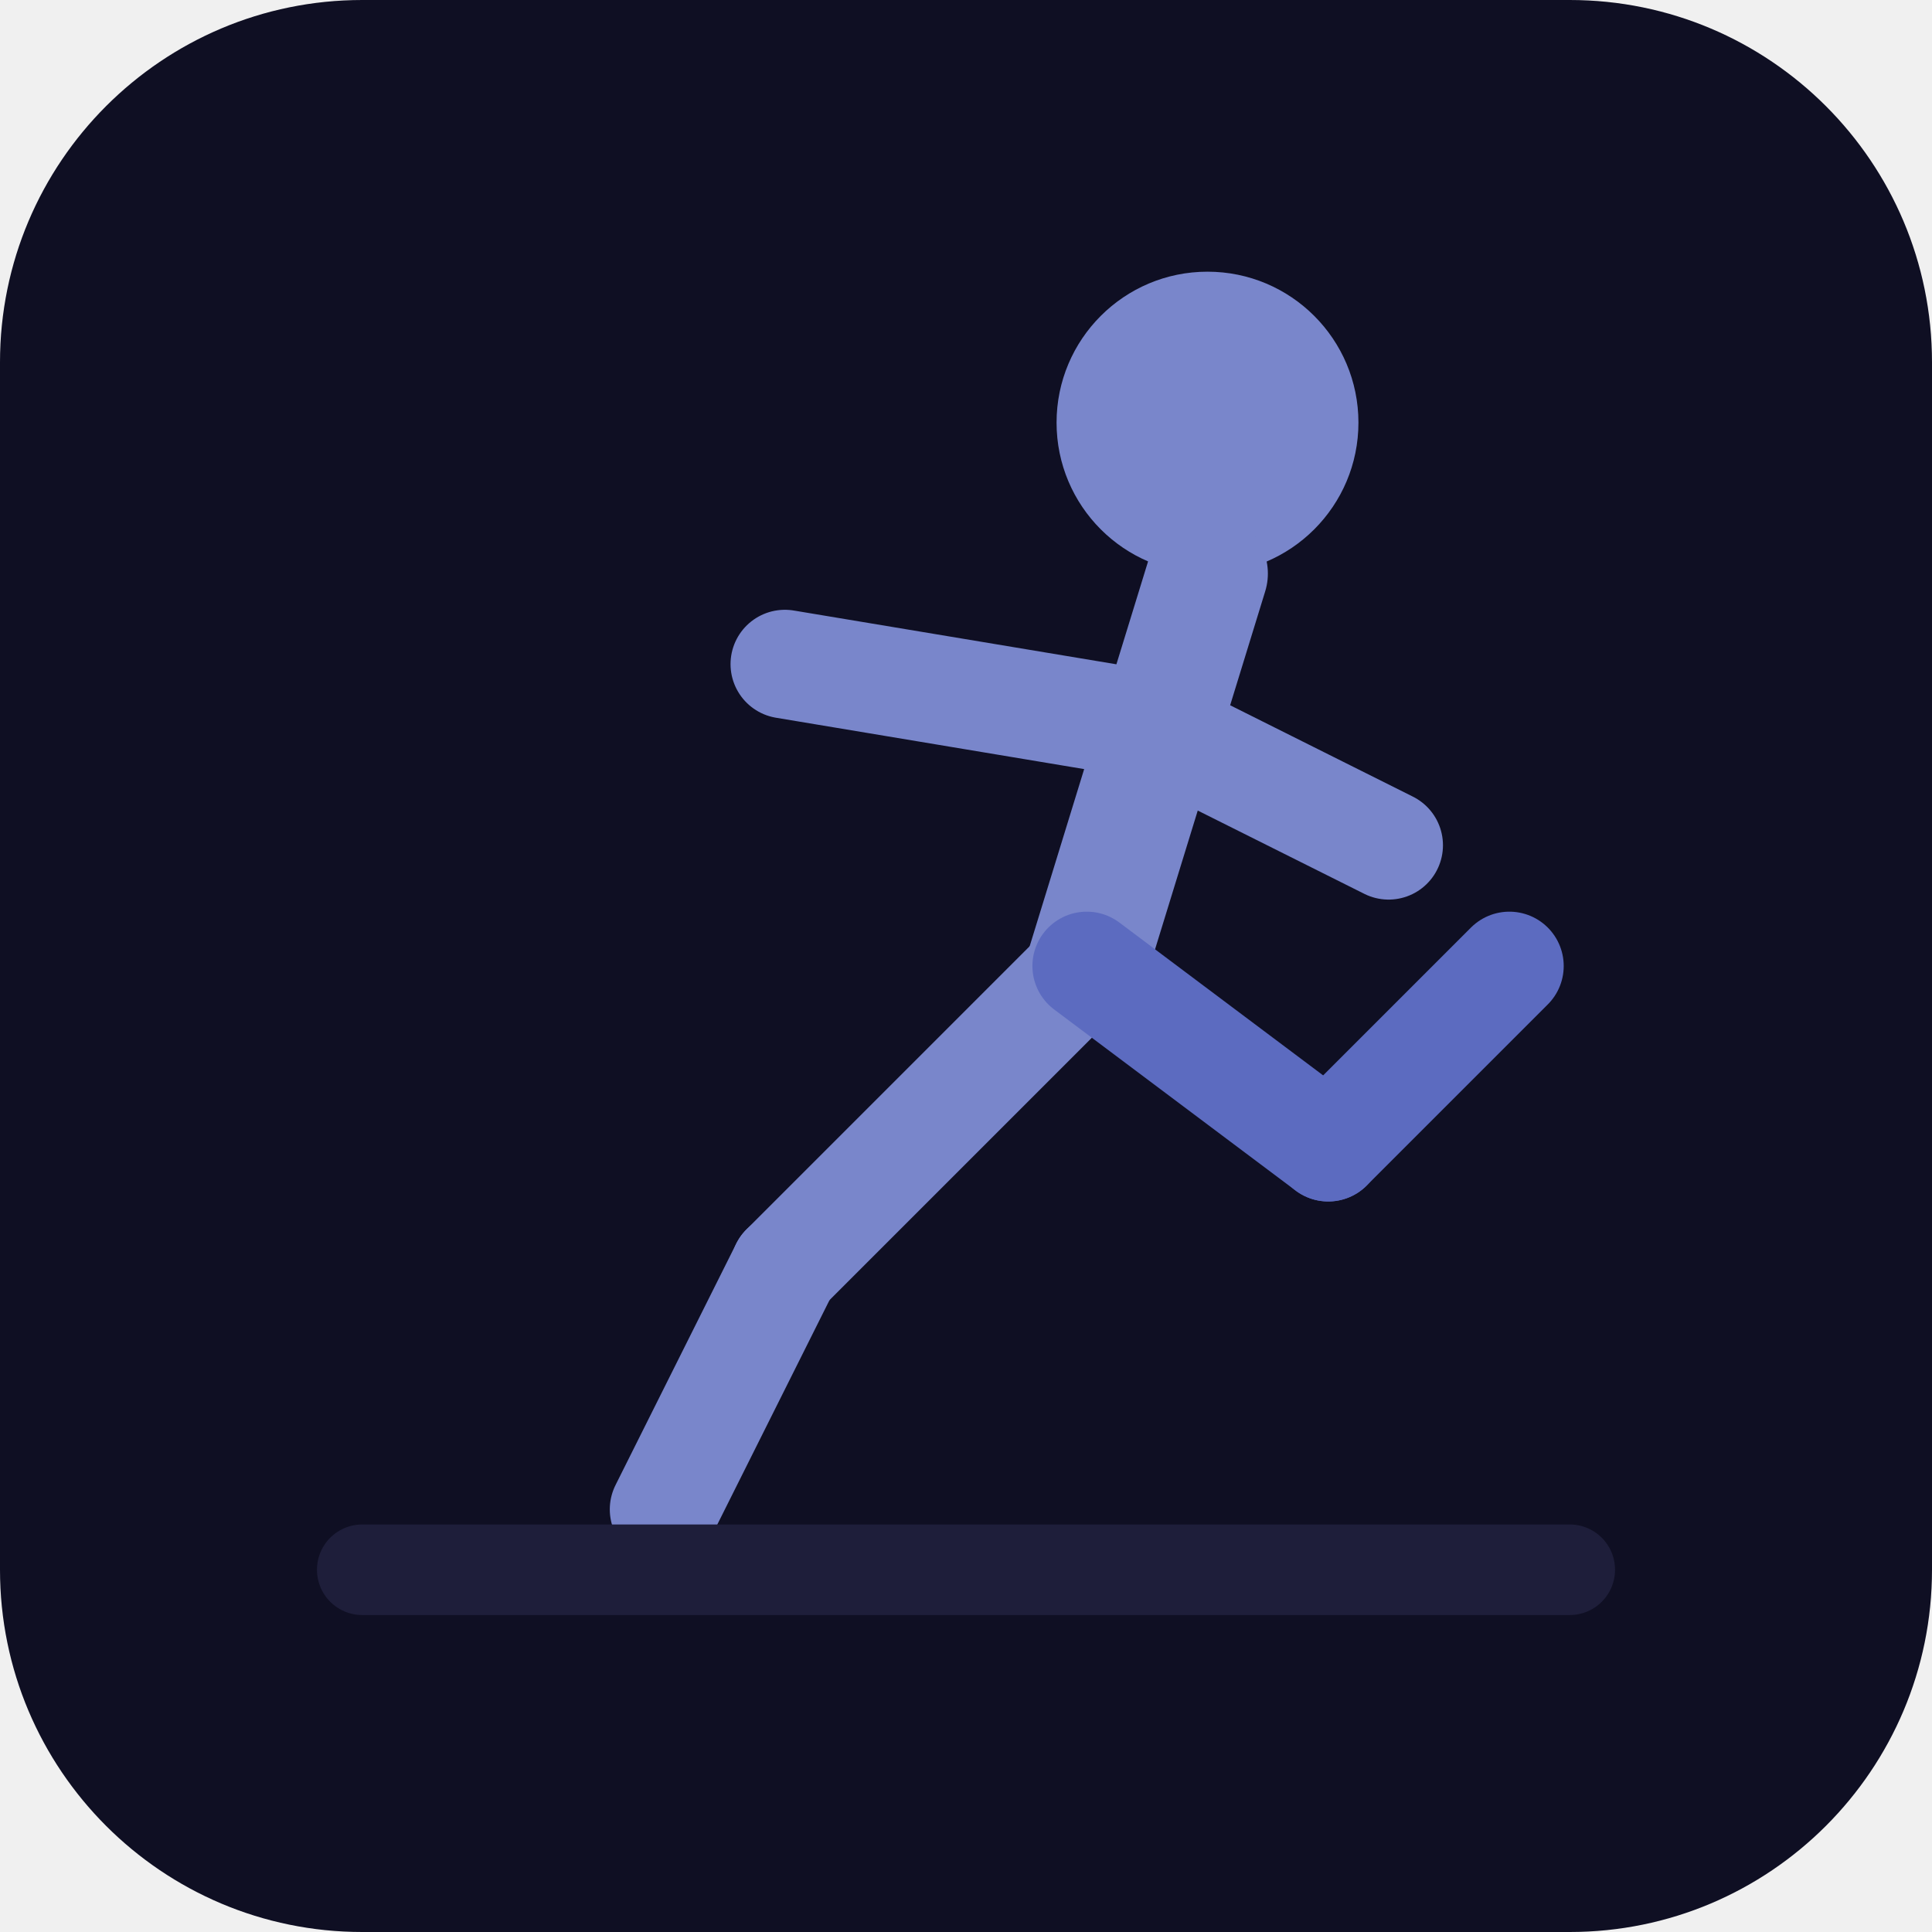
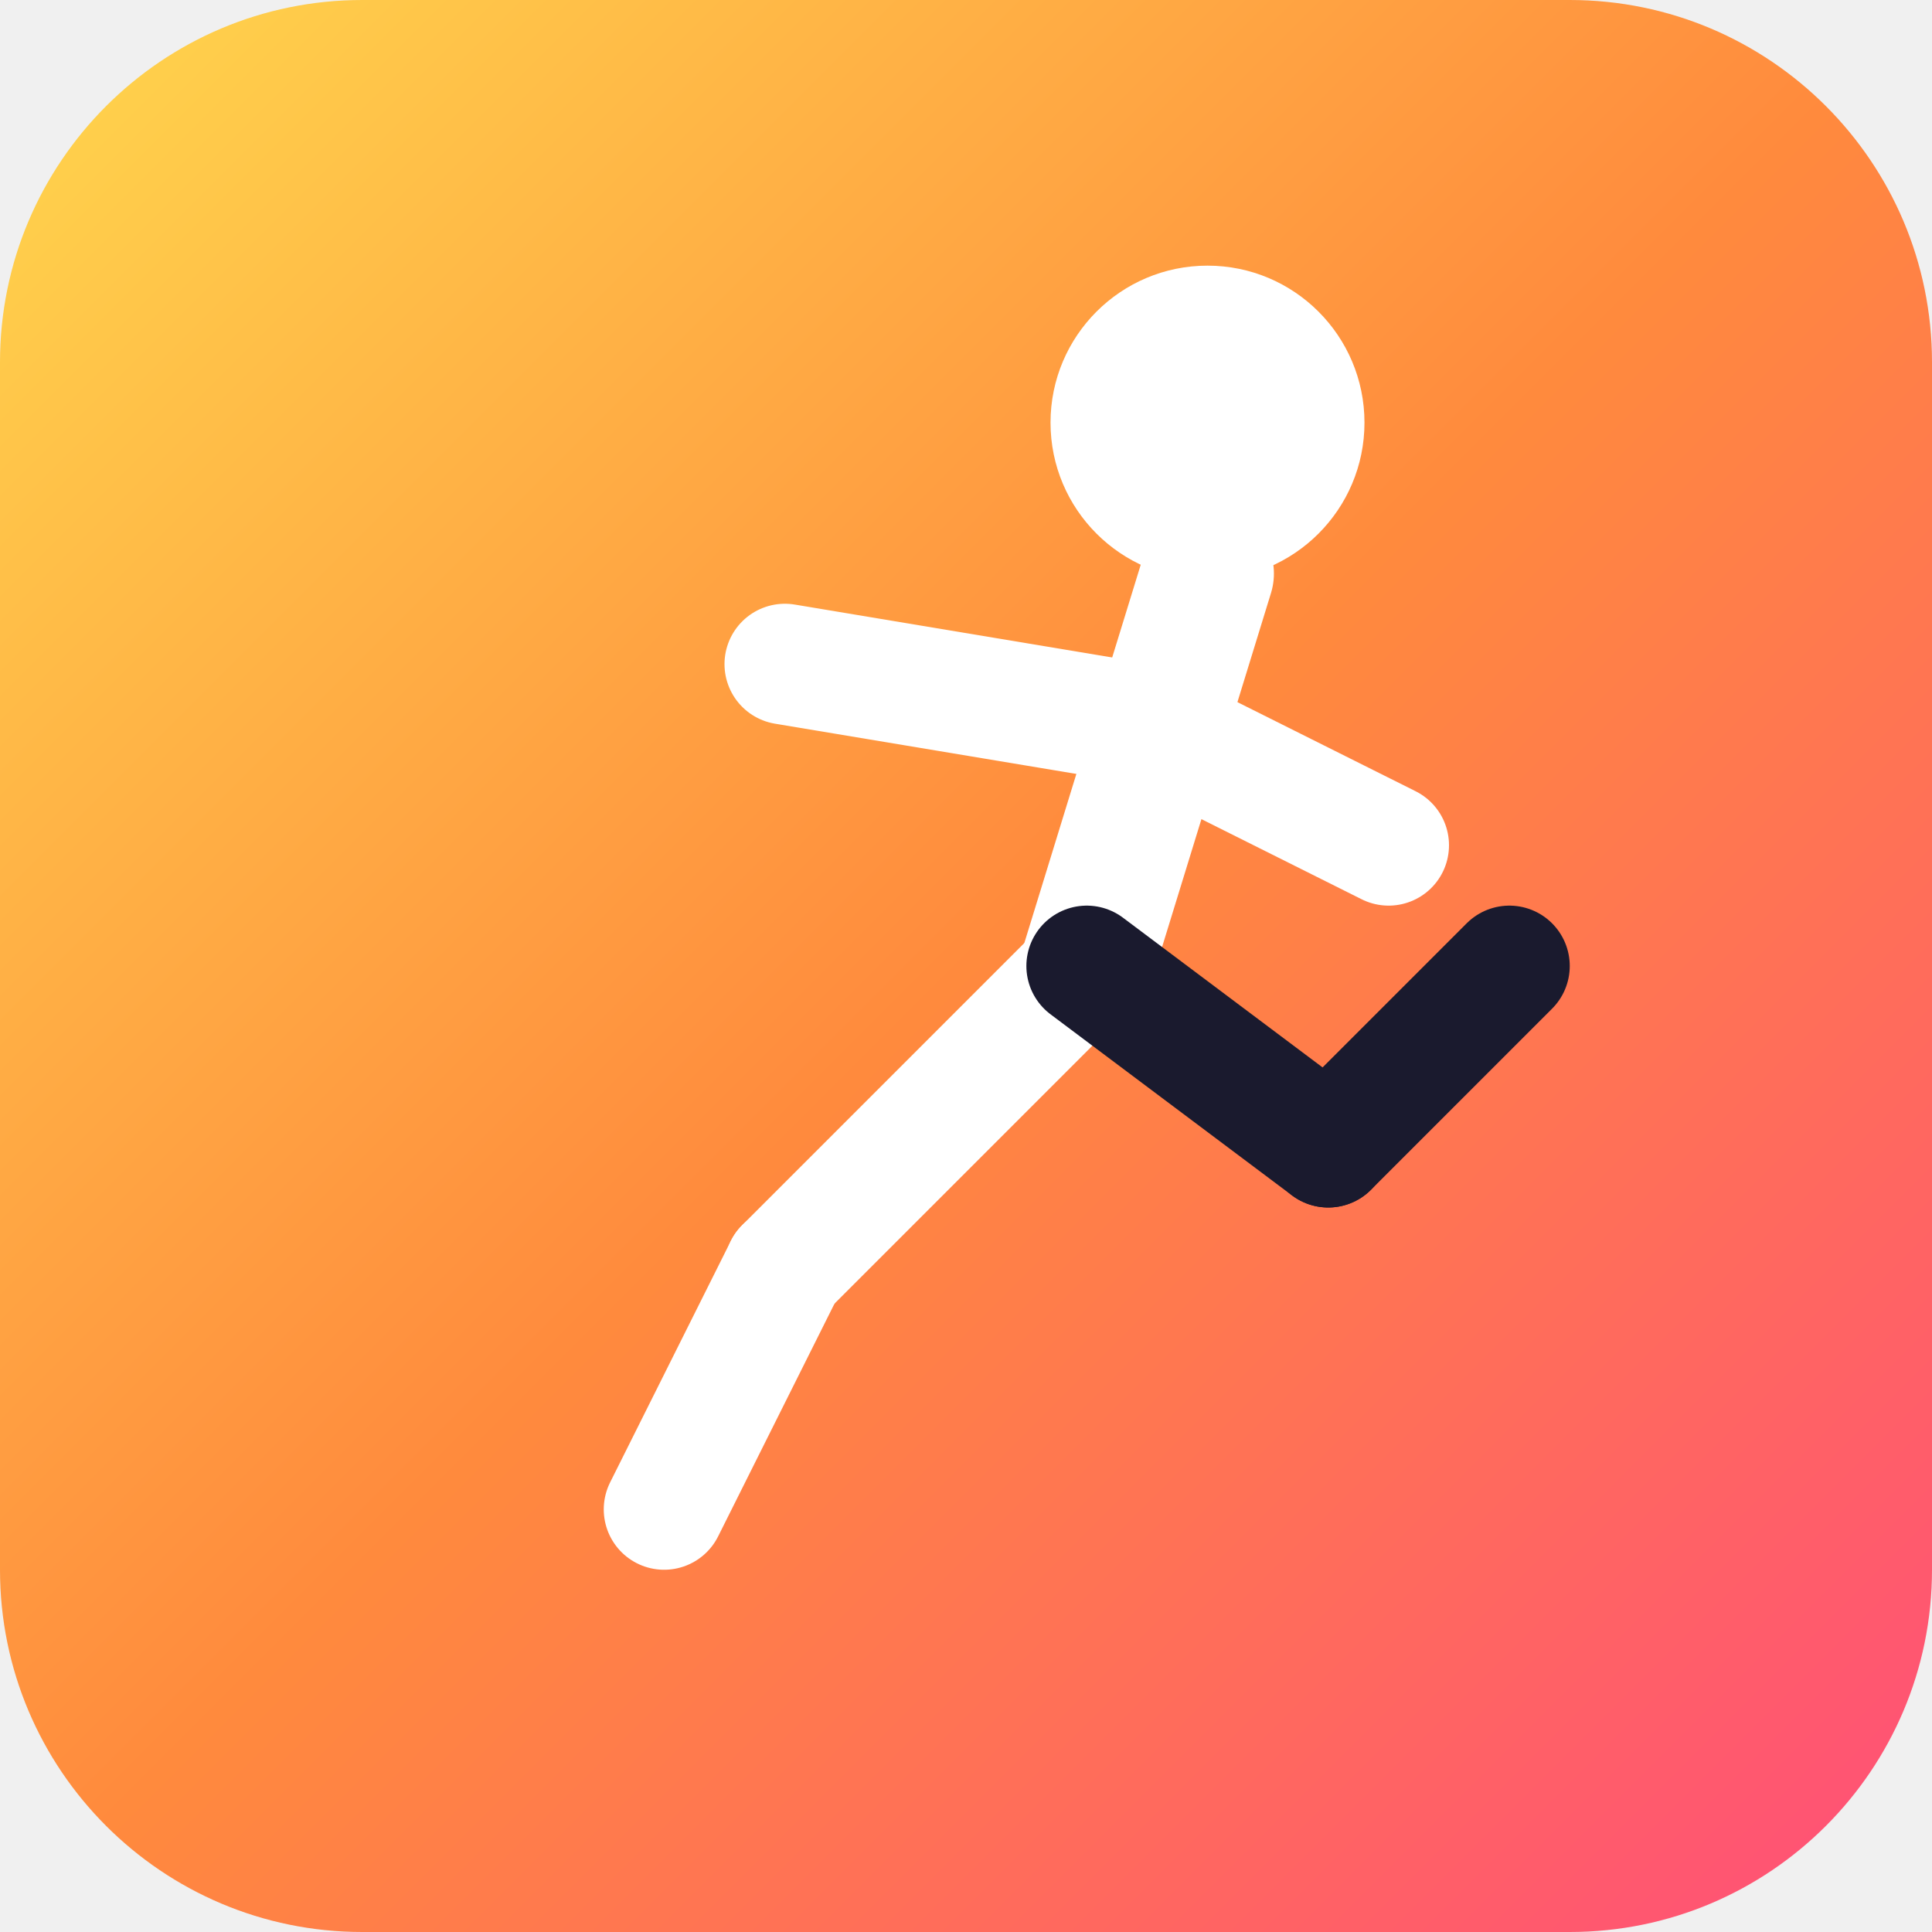
<svg xmlns="http://www.w3.org/2000/svg" viewBox="0 0 32 32" width="32" height="32">
-   <rect width="32" height="32" rx="6" fill="#0f0f23" />
-   <circle cx="20" cy="7" r="2.5" fill="#7986cb" />
-   <line x1="20" y1="9.5" x2="18" y2="16" stroke="#7986cb" stroke-width="2" stroke-linecap="round" />
-   <line x1="19" y1="12" x2="13" y2="11" stroke="#7986cb" stroke-width="1.8" stroke-linecap="round" />
-   <line x1="19" y1="12" x2="23" y2="14" stroke="#7986cb" stroke-width="1.8" stroke-linecap="round" />
-   <line x1="18" y1="16" x2="13" y2="21" stroke="#7986cb" stroke-width="1.8" stroke-linecap="round" />
-   <line x1="13" y1="21" x2="11" y2="25" stroke="#7986cb" stroke-width="1.8" stroke-linecap="round" />
-   <line x1="18" y1="16" x2="22" y2="19" stroke="#5c6bc0" stroke-width="1.8" stroke-linecap="round" />
-   <line x1="22" y1="19" x2="25" y2="16" stroke="#5c6bc0" stroke-width="1.8" stroke-linecap="round" />
-   <line x1="6" y1="26" x2="26" y2="26" stroke="#1e1e3a" stroke-width="1.5" stroke-linecap="round" />
+   <defs>
+     <linearGradient id="bg" x1="0%" y1="0%" x2="100%" y2="100%">
+       <stop offset="0%" stop-color="#FFD84D" />
+       <stop offset="50%" stop-color="#FF8A3D" />
+       <stop offset="100%" stop-color="#FF4D7A" />
+     </linearGradient>
+   </defs>
+   <rect width="32" height="32" rx="6" fill="url(#bg)" />
+   <circle cx="20" cy="7" r="2.6" fill="#FFFFFF" />
+   <line x1="20" y1="9.5" x2="18" y2="16" stroke="#FFFFFF" stroke-width="2.2" stroke-linecap="round" />
+   <line x1="19" y1="12" x2="13" y2="11" stroke="#FFFFFF" stroke-width="2" stroke-linecap="round" />
+   <line x1="19" y1="12" x2="23" y2="14" stroke="#FFFFFF" stroke-width="2" stroke-linecap="round" />
+   <line x1="18" y1="16" x2="13" y2="21" stroke="#FFFFFF" stroke-width="2" stroke-linecap="round" />
+   <line x1="13" y1="21" x2="11" y2="25" stroke="#FFFFFF" stroke-width="2" stroke-linecap="round" />
+   <line x1="18" y1="16" x2="22" y2="19" stroke="#1A1A2E" stroke-width="2" stroke-linecap="round" />
+   <line x1="22" y1="19" x2="25" y2="16" stroke="#1A1A2E" stroke-width="2" stroke-linecap="round" />
</svg>
